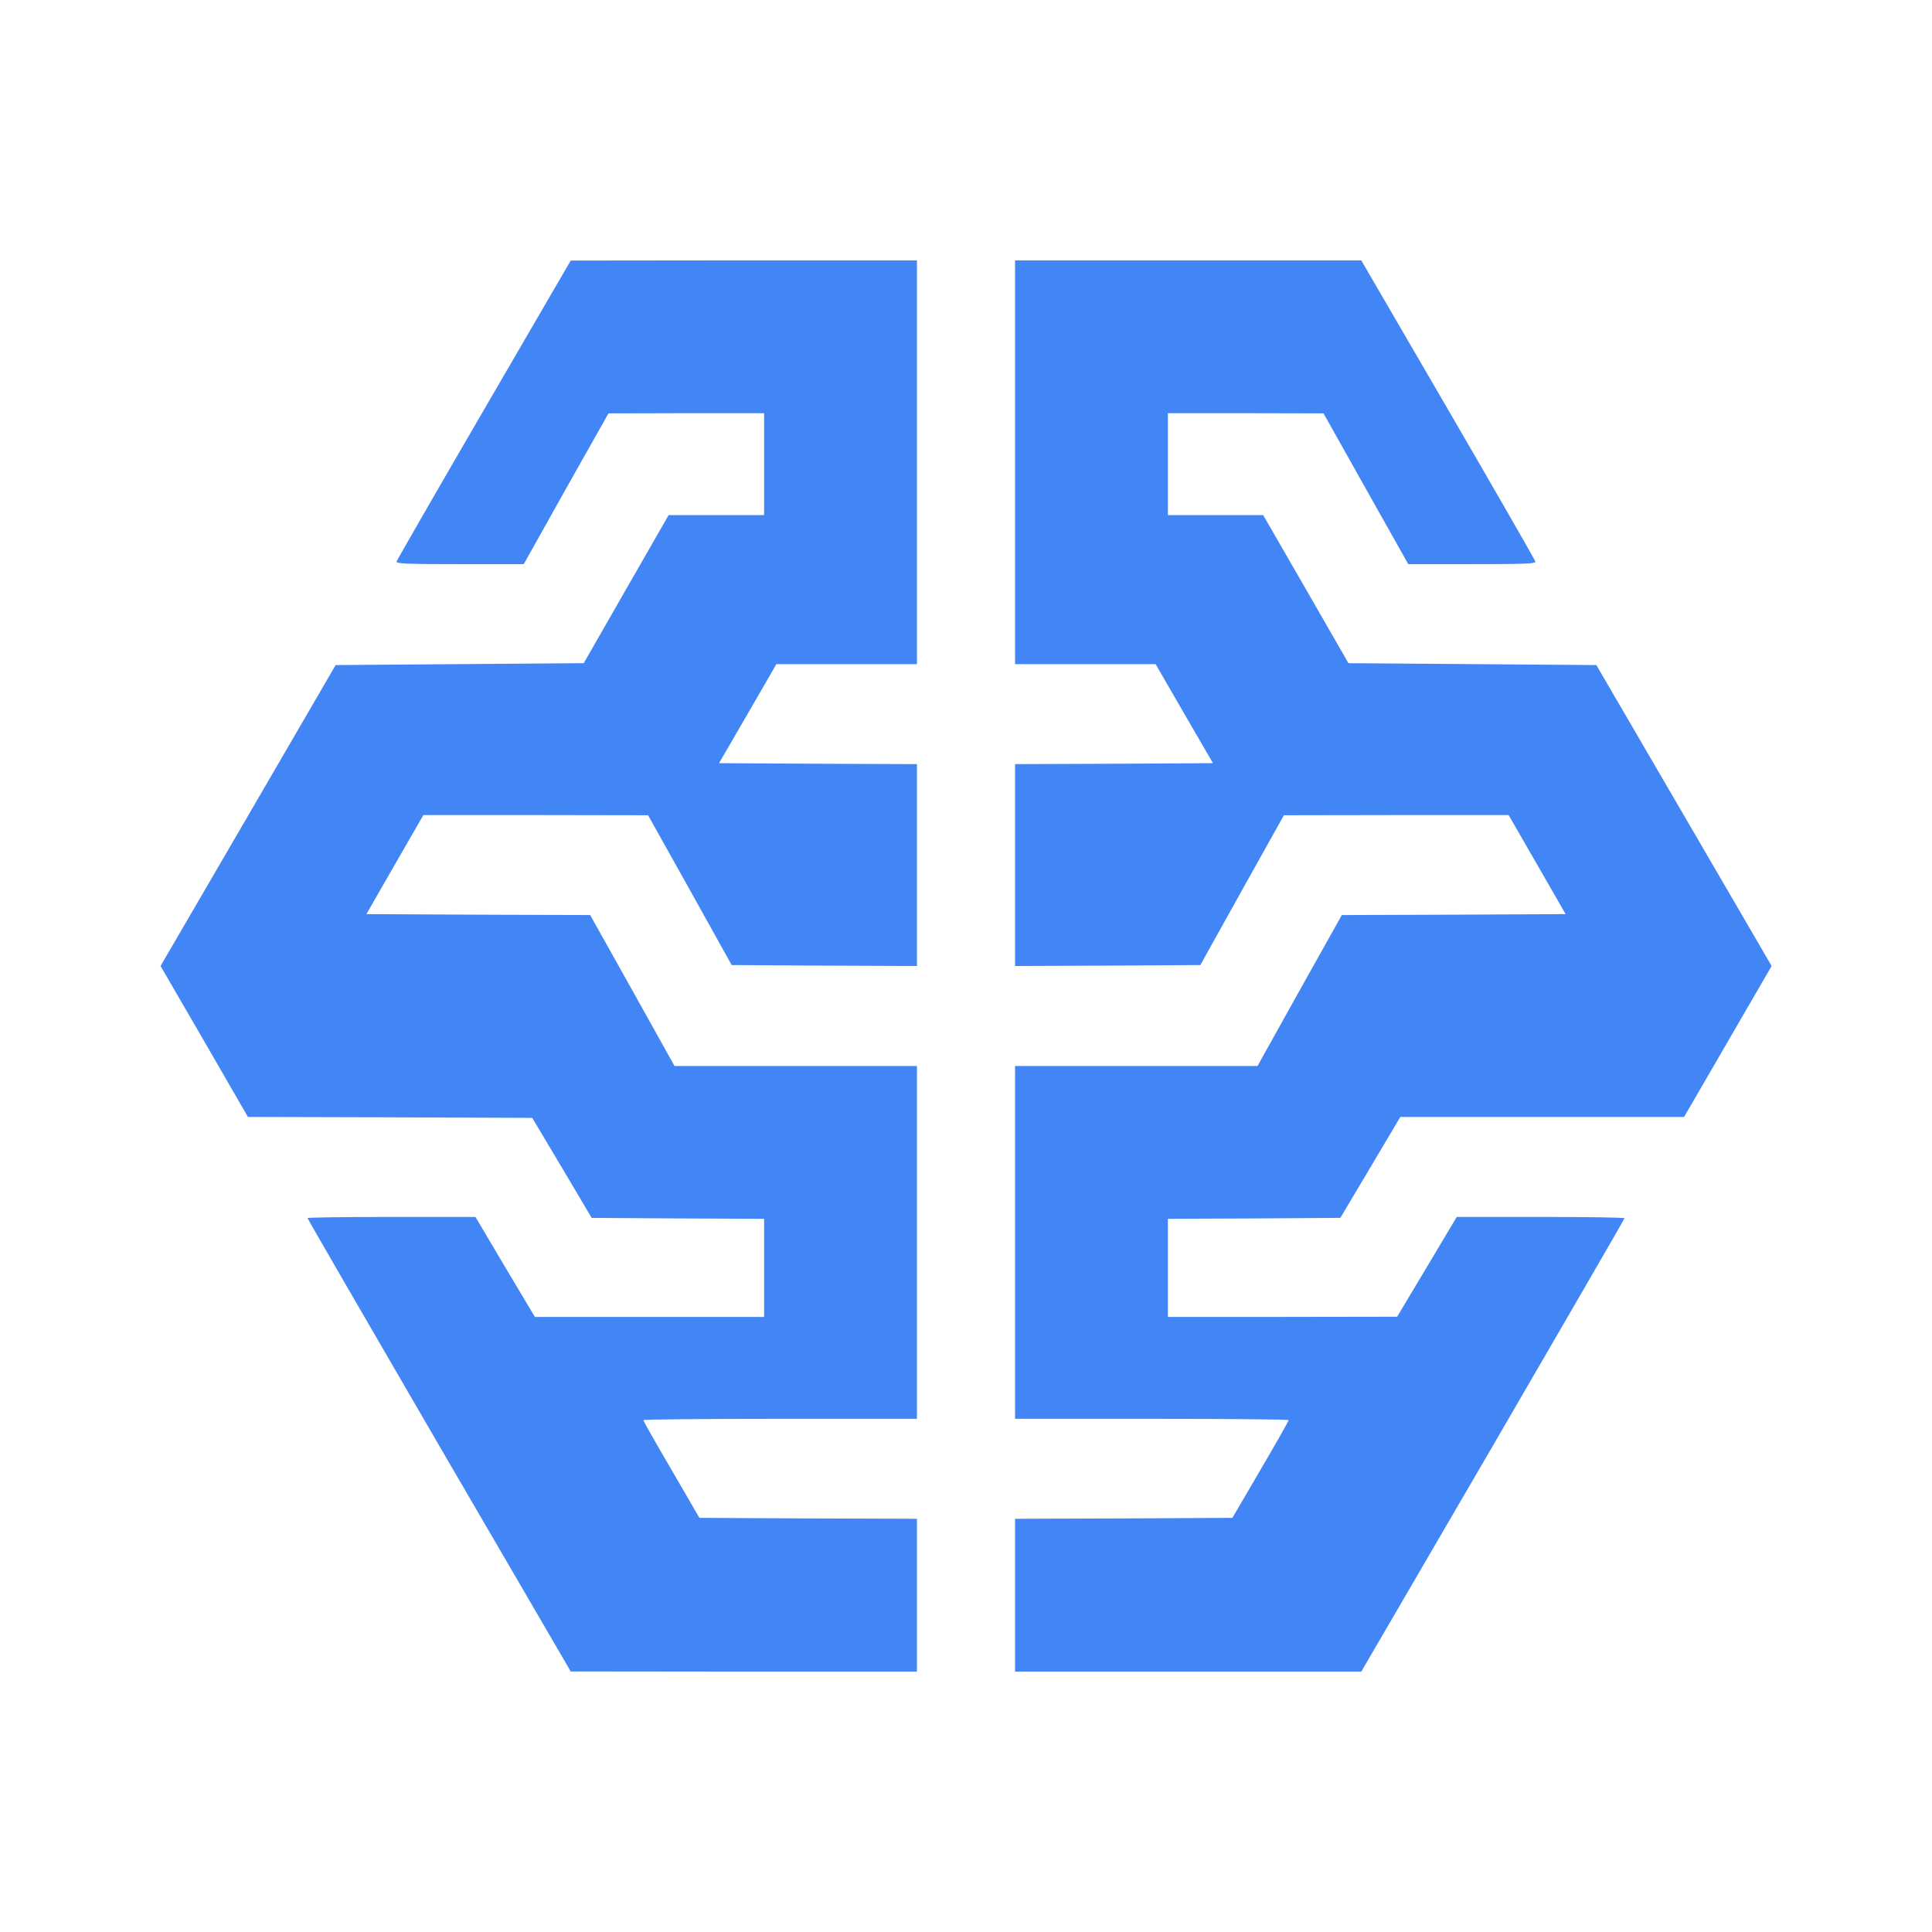
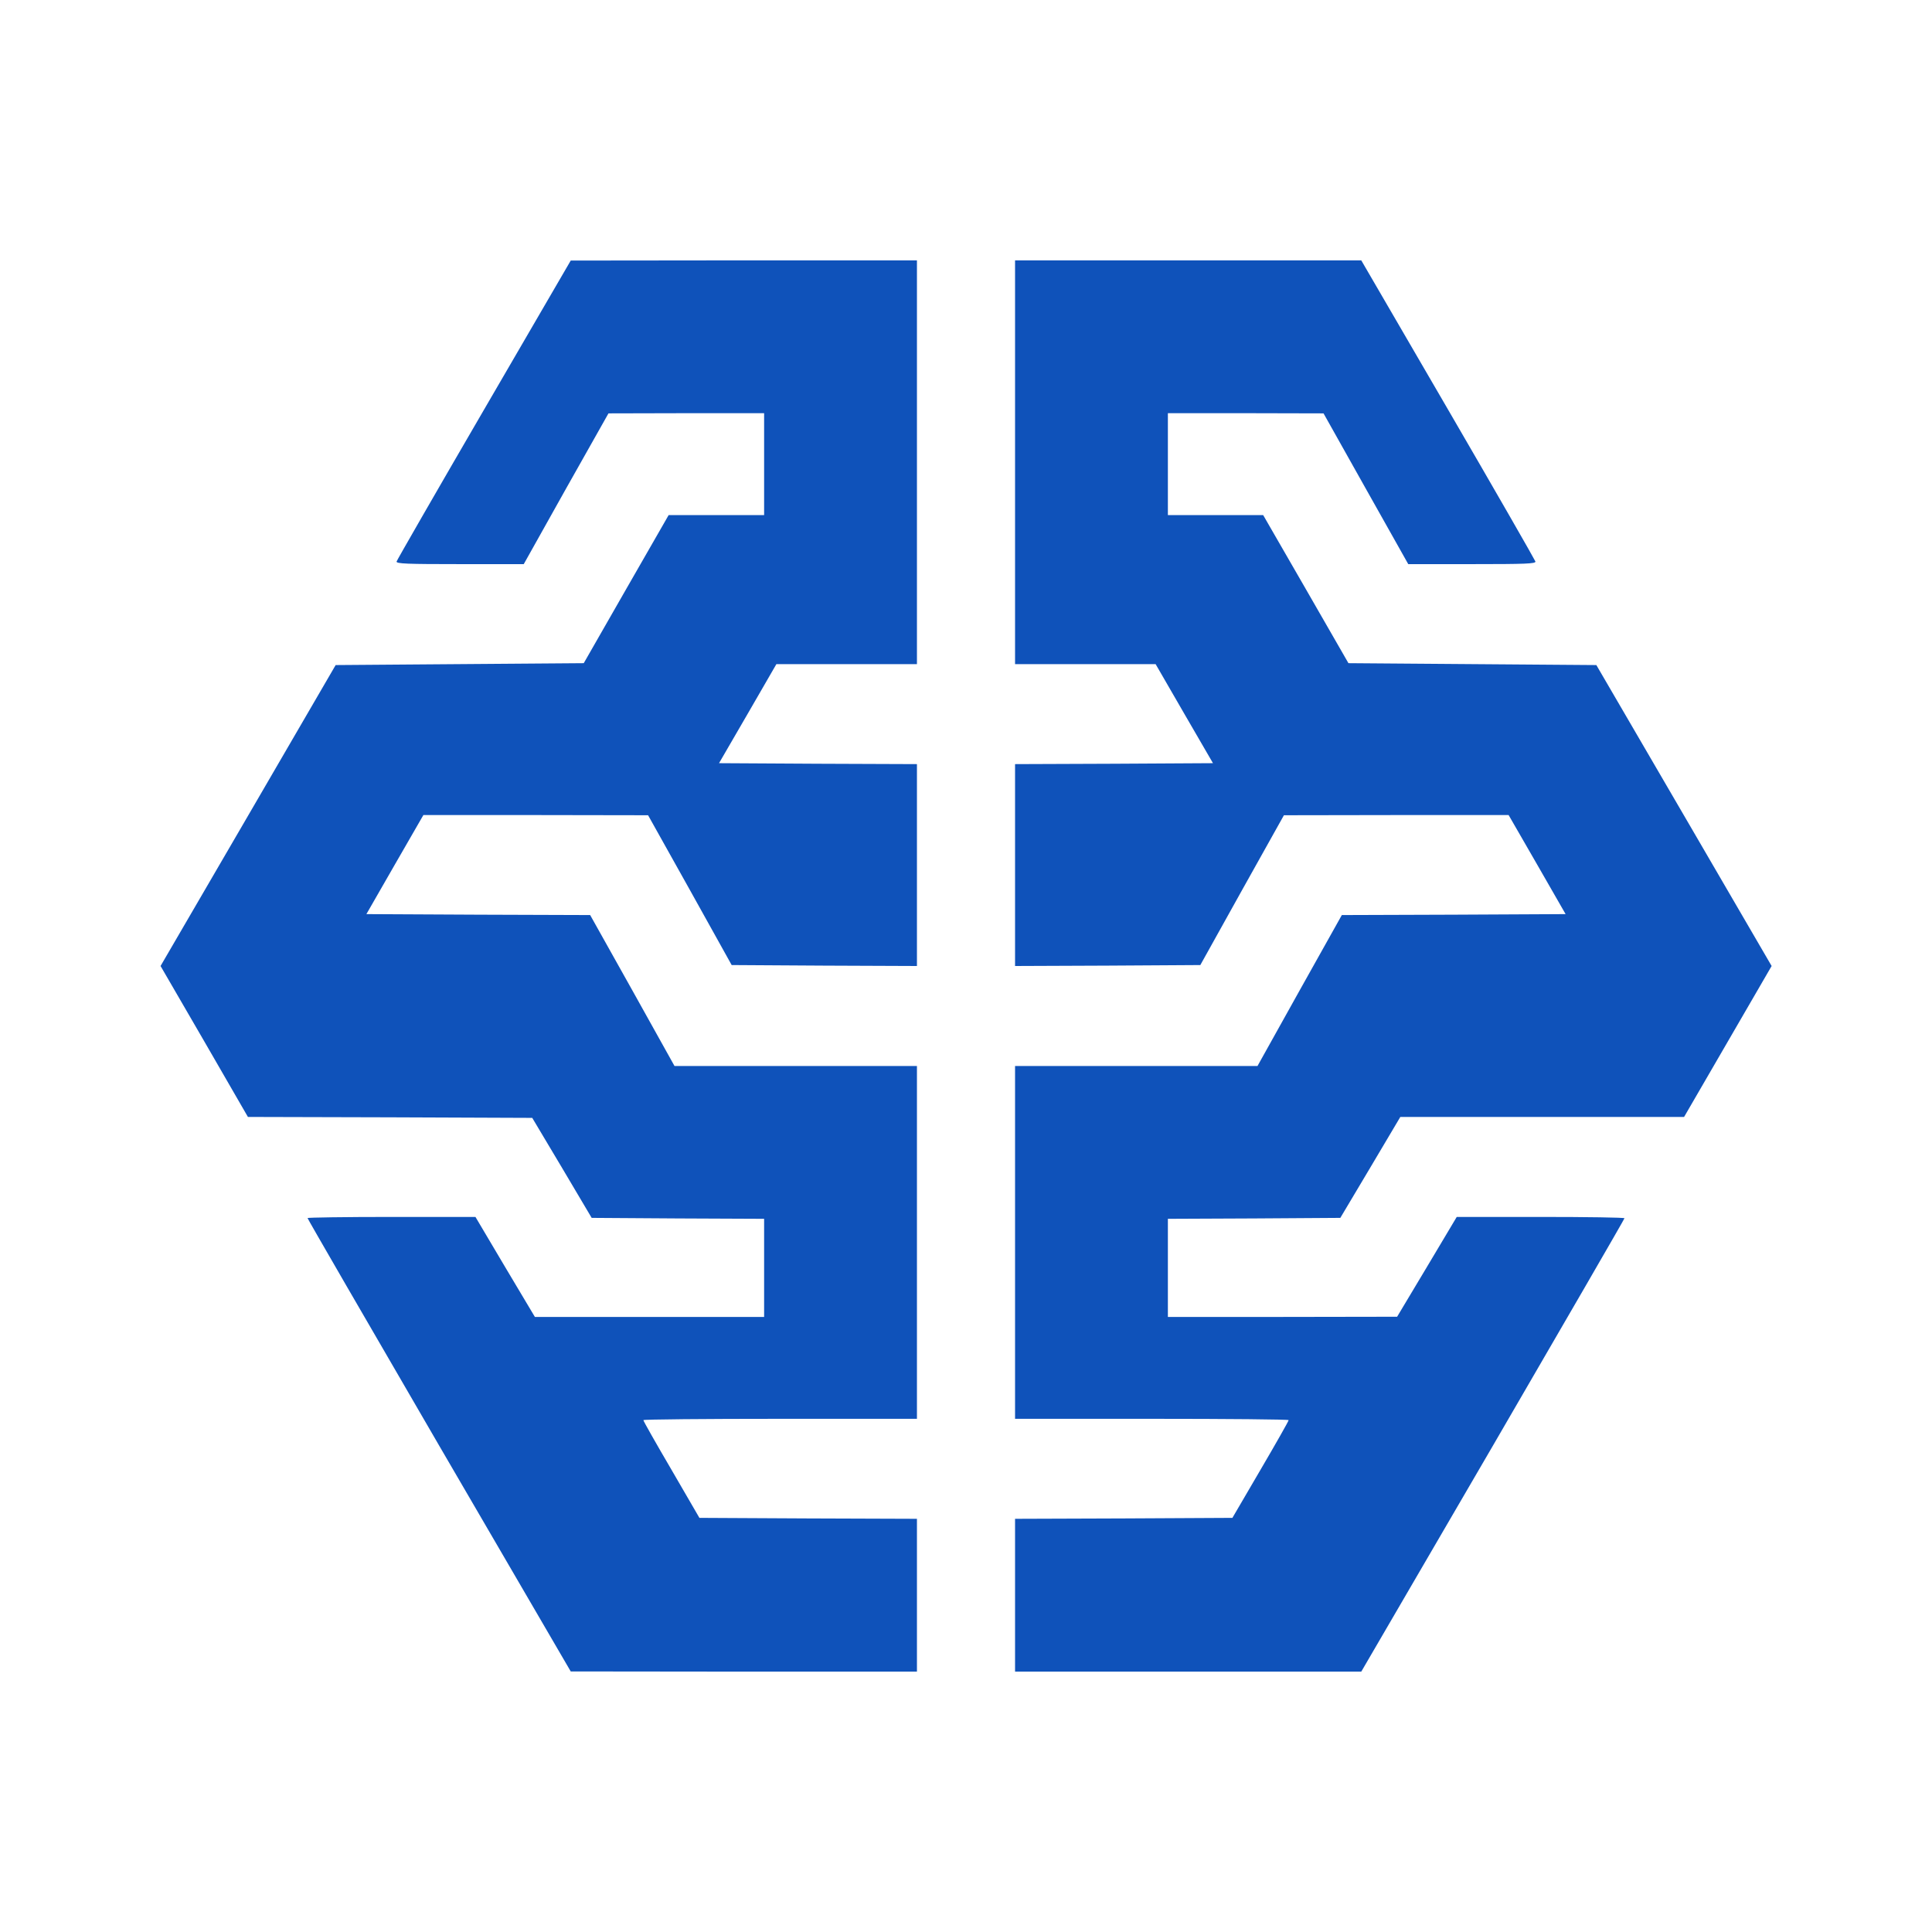
<svg xmlns="http://www.w3.org/2000/svg" width="1024" height="1024" viewBox="0 0 1024 1024" preserveAspectRatio="xMidYMid meet">
-   <g transform="translate(0,1024) scale(0.1,-0.1)" fill="#4285F4" stroke="none">
+   <g transform="translate(0,1024) scale(0.1,-0.1)" fill="#0F52BA" stroke="none">
    <path d="M2565 8068 c-253 -435 -461 -797 -463 -804 -3 -12 55 -14 335 -14 l339 0 224 400 225 399 413 1 412 0 0 -270 0 -270 -253 0 -253 0 -225 -392 -225 -393 -658 -5 -657 -5 -464 -798 -464 -797 232 -400 231 -400 754 -2 753 -3 158 -265 157 -265 457 -3 457 -2 0 -260 0 -260 -607 0 -608 0 -158 265 -157 265 -445 0 c-245 0 -445 -3 -445 -6 0 -4 314 -546 697 -1205 l698 -1198 918 -1 917 0 0 405 0 405 -576 2 -577 3 -148 255 c-82 140 -149 258 -149 263 0 4 326 7 725 7 l725 0 0 935 0 935 -642 0 -643 0 -223 400 -224 400 -593 2 -593 3 151 263 151 262 595 0 596 -1 222 -397 221 -397 491 -3 491 -2 0 535 0 535 -525 2 -524 3 152 262 152 263 373 0 372 0 0 1070 0 1070 -917 0 -918 -1 -460 -791z" />
    <path d="M5380 7790 l0 -1070 373 0 372 0 152 -263 152 -262 -525 -3 -524 -2 0 -535 0 -535 491 2 491 3 221 397 222 397 595 1 596 0 151 -262 151 -263 -593 -3 -593 -2 -224 -400 -223 -400 -642 0 -643 0 0 -935 0 -935 725 0 c399 0 725 -3 725 -7 0 -5 -67 -123 -149 -263 l-149 -255 -576 -3 -576 -2 0 -405 0 -405 918 0 917 0 698 1198 c383 659 697 1201 697 1205 0 4 -200 7 -445 7 l-444 0 -158 -265 -158 -264 -607 -1 -608 0 0 260 0 260 457 2 457 3 159 267 159 268 752 0 752 0 232 400 232 400 -464 797 -465 798 -657 5 -657 5 -226 393 -226 392 -252 0 -253 0 0 270 0 270 413 0 412 -1 224 -399 225 -400 339 0 c283 0 338 2 335 14 -2 7 -210 370 -463 805 l-460 791 -917 0 -918 0 0 -1070z" />
  </g>
</svg>
